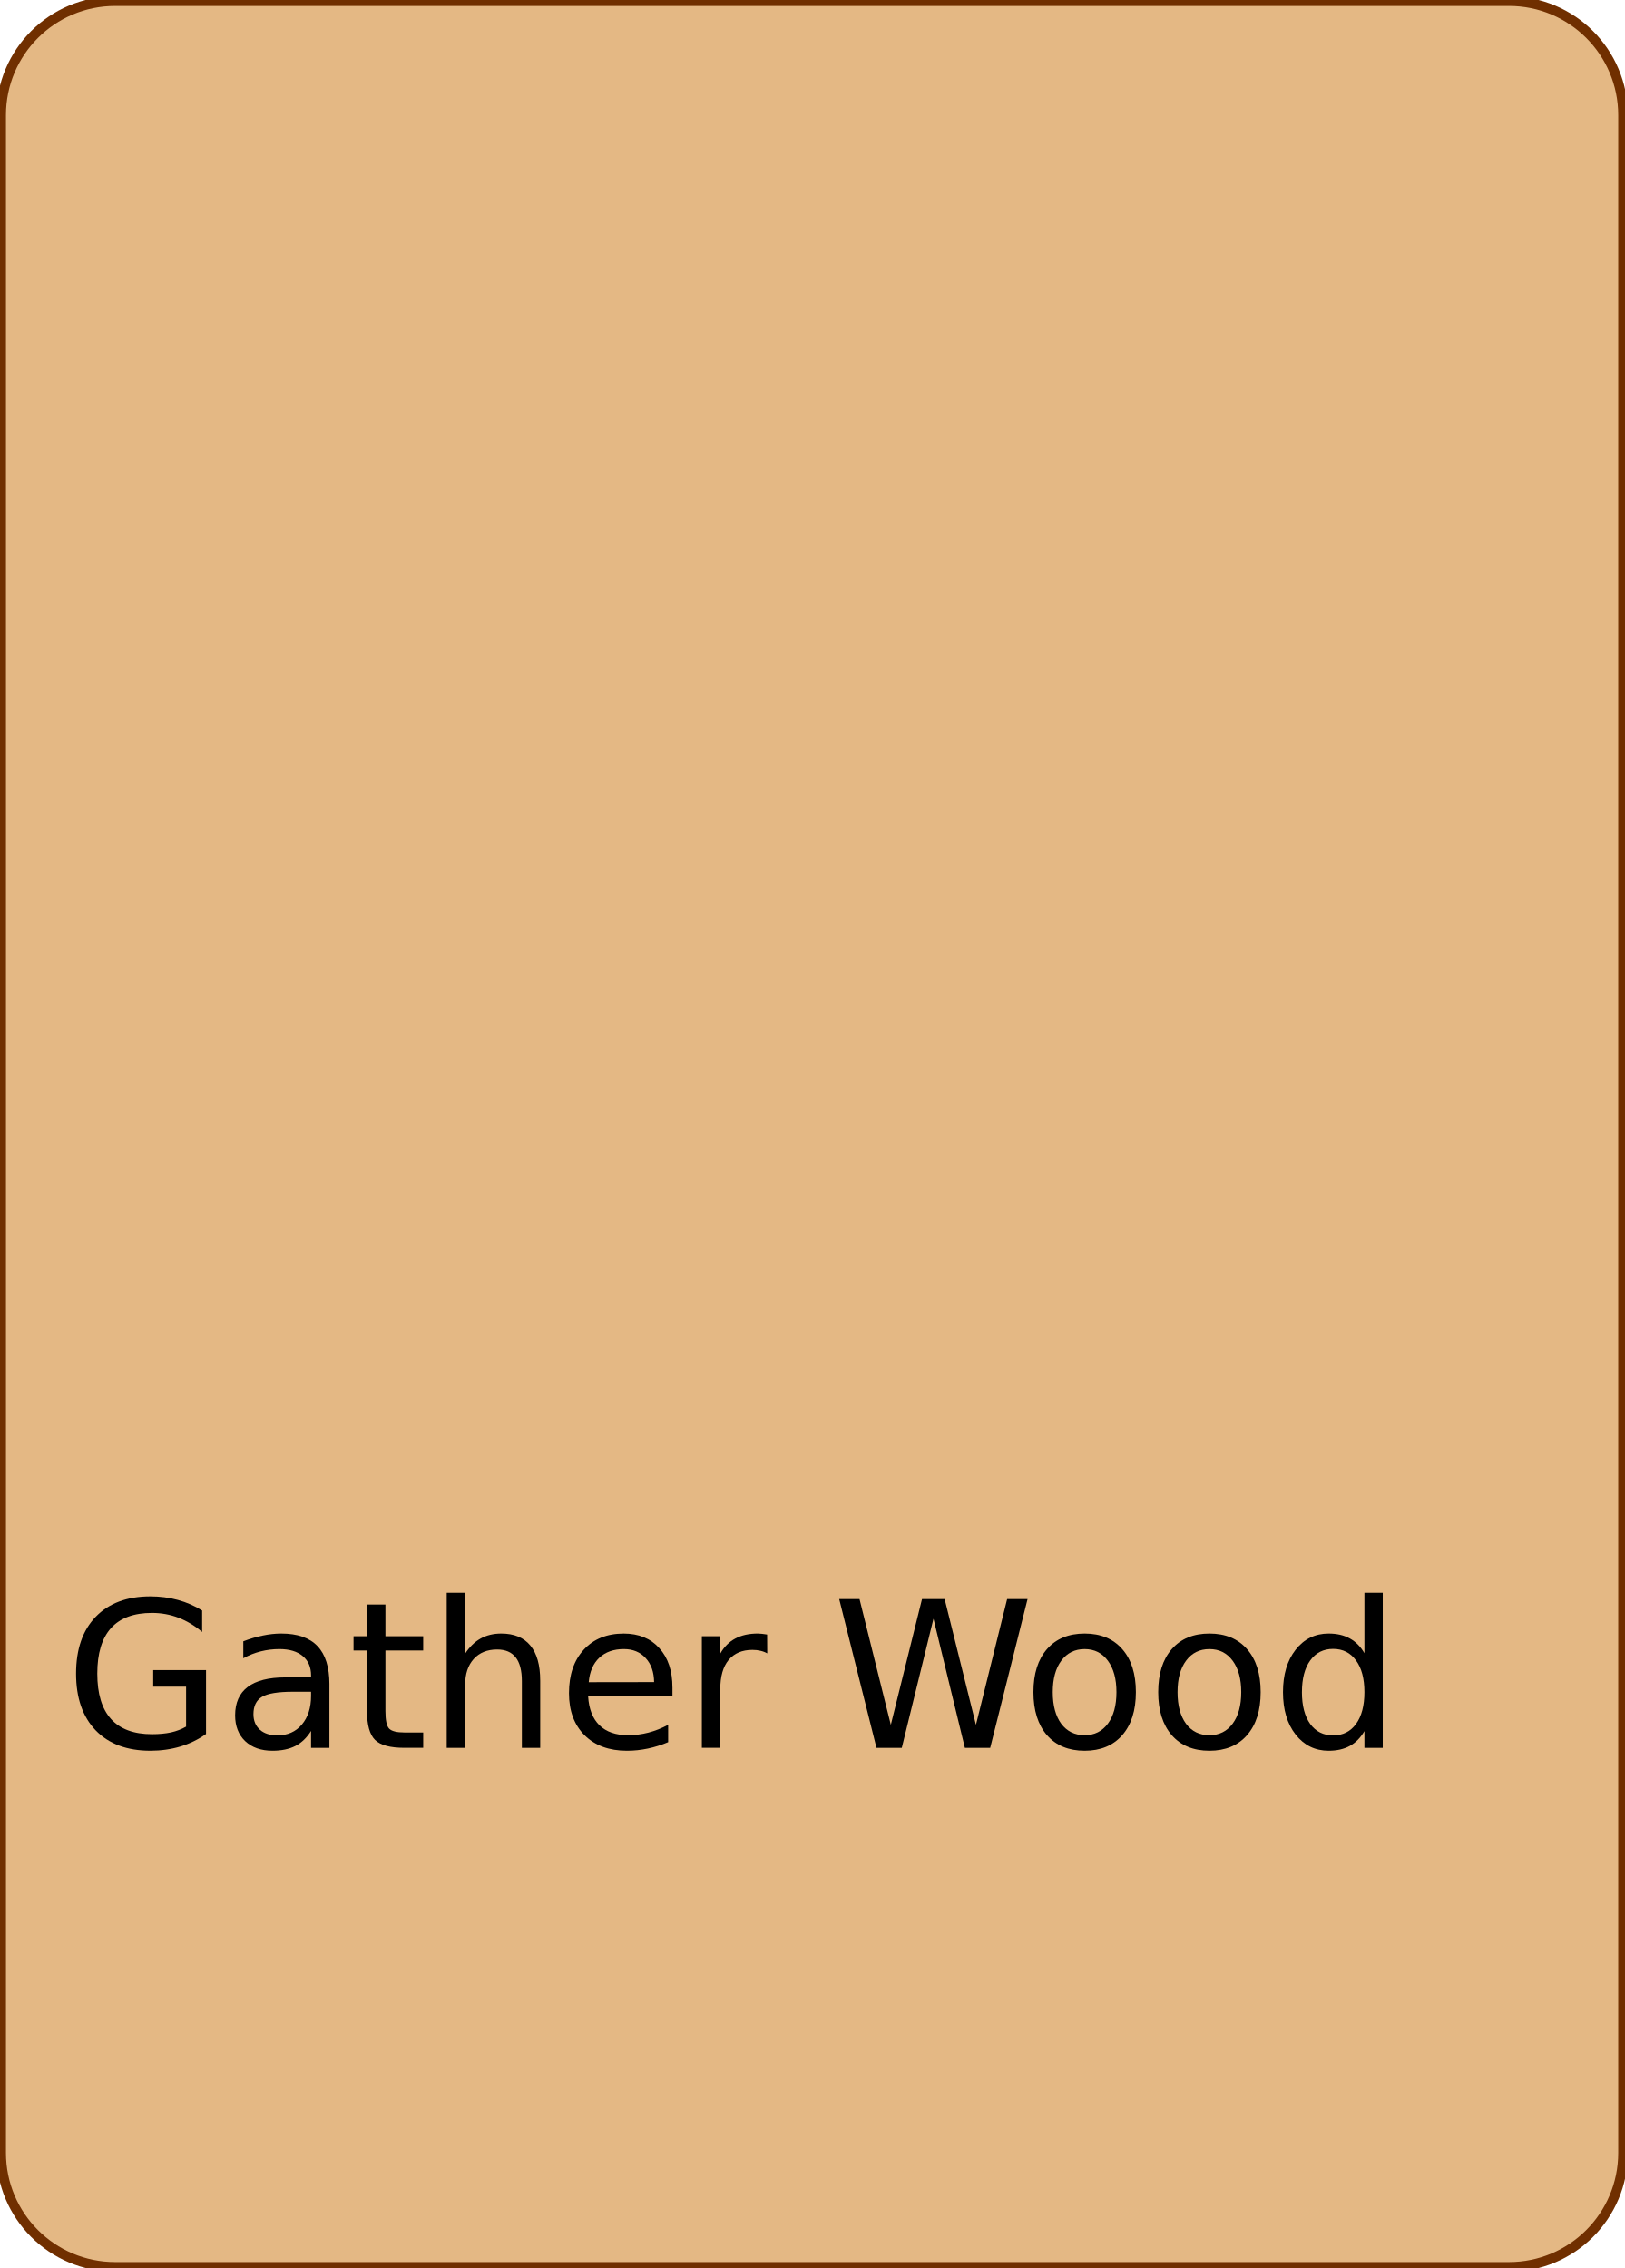
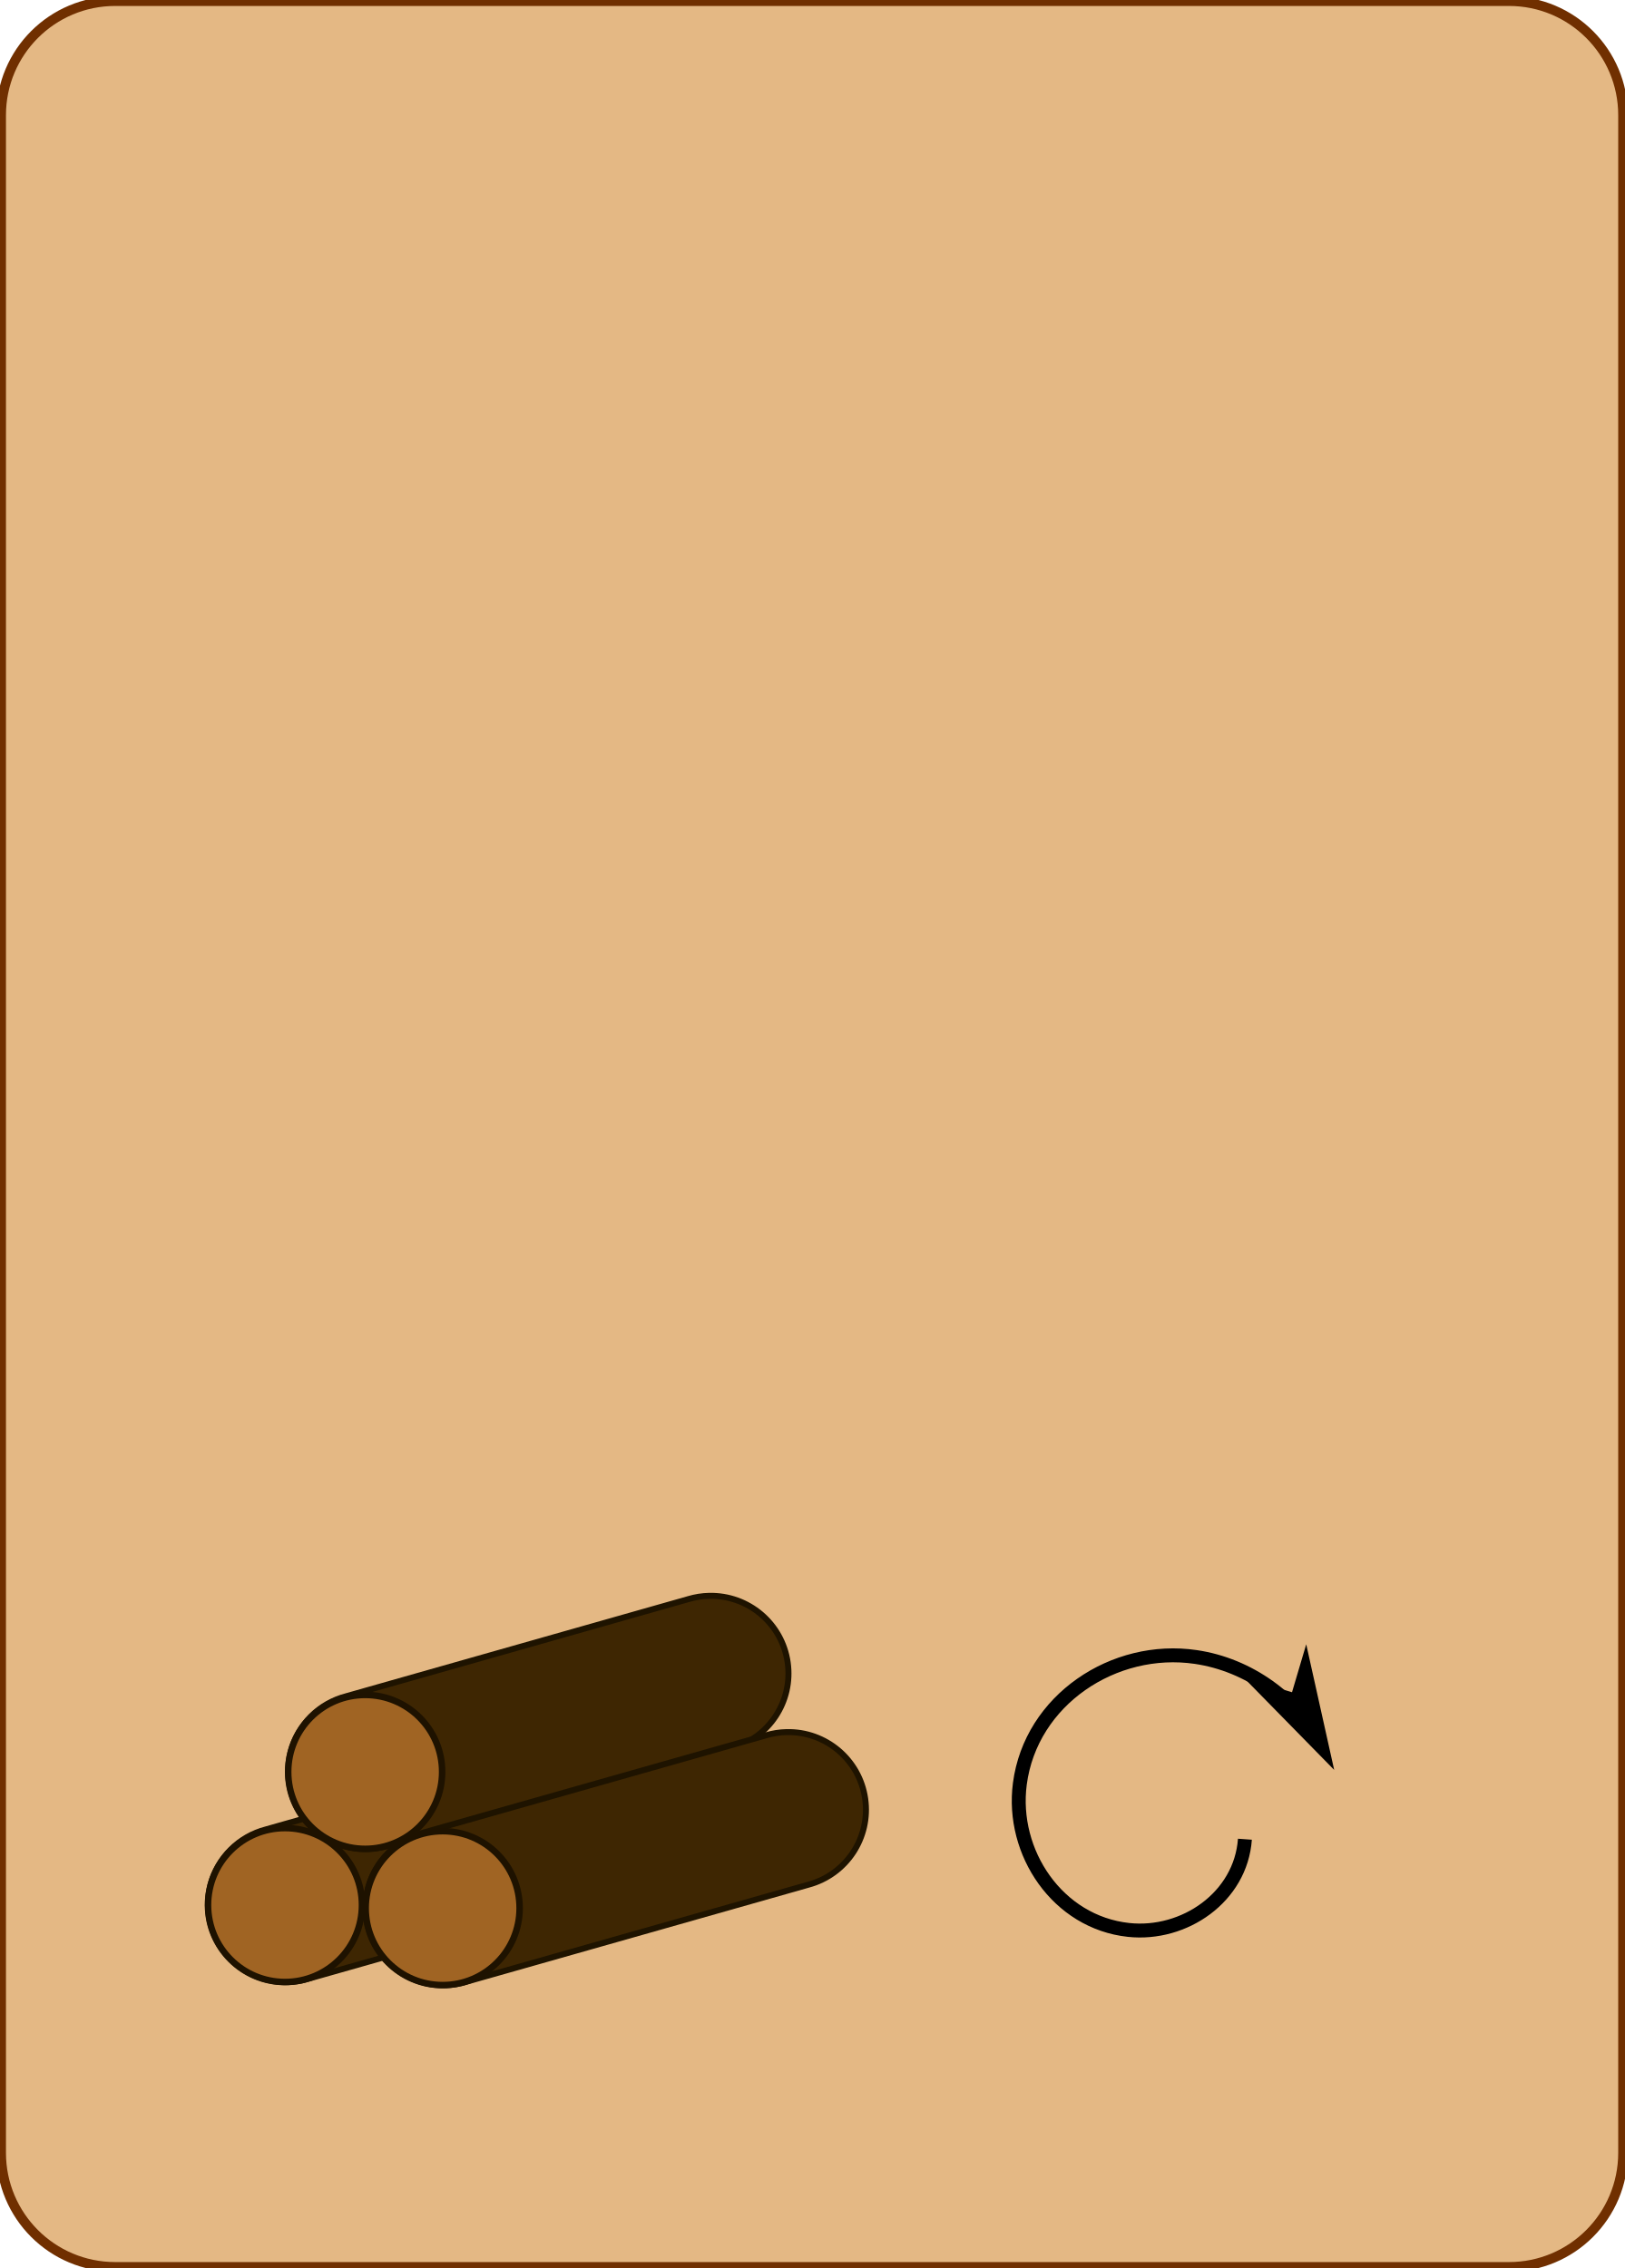
<svg xmlns="http://www.w3.org/2000/svg" xmlns:ns1="http://www.openswatchbook.org/uri/2009/osb" width="30.879mm" height="43.125mm" viewBox="0 0 109.413 152.805" id="svg2" version="1.1">
  <defs id="defs4">
    <linearGradient id="linearGradient5624" ns1:paint="solid">
      <stop style="stop-color:#0000ff;stop-opacity:1;" offset="0" id="stop5626" />
    </linearGradient>
+     <marker orient="auto" refY="0" refX="0" id="Arrow1Mend" style="overflow:visible">
+       <path id="path4113" d="M 0,0 5,-5 -12.5,0 5,5 Z" style="fill:#000000;fill-opacity:1;fill-rule:evenodd;stroke:#000000;stroke-width:1pt;stroke-opacity:1" transform="matrix(-0.4,0,0,-0.4,-4,0)" />
+     </marker>
  </defs>
  <g id="layer1" transform="translate(-15.53989,-15.91485)">
    <rect style="fill:#e4b884;fill-opacity:1;fill-rule:evenodd;stroke:#702f00;stroke-width:0.651;stroke-linecap:butt;stroke-linejoin:miter;stroke-opacity:1;stroke-miterlimit:4;stroke-dasharray:none" id="rect3336" width="109.261" height="152.654" x="15.616" y="15.991" ry="7.683" />
    <flowRoot xml:space="preserve" id="flowRoot4786" style="fill:black;stroke:none;stroke-opacity:1;stroke-width:1px;stroke-linejoin:miter;stroke-linecap:butt;fill-opacity:1;font-family:sans-serif;font-style:normal;font-weight:normal;font-size:16px;line-height:125%;letter-spacing:0px;word-spacing:0px;">
      <flowRegion id="flowRegion4788" style="font-size:16px;">
        <rect id="rect4790" width="108.929" height="31.071" x="3.929" y="116.564" style="font-size:16px;" />
      </flowRegion>
      <flowPara id="flowPara4792" />
    </flowRoot>
-     <g aria-label="Gather Wood" transform="matrix(0.9375,0,0,0.9375,15.53989,15.91485)" style="font-style:normal;font-weight:normal;font-size:14.667px;line-height:125%;font-family:sans-serif;letter-spacing:0px;word-spacing:0px;fill:#000000;fill-opacity:1;stroke:none;stroke-width:1px;stroke-linecap:butt;stroke-linejoin:miter;stroke-opacity:1" id="flowRoot4821">
-       <path d="m 13.372,124.086 v -2.872 h -2.363 v -1.189 h 3.796 v 4.59 q -0.838,0.594 -1.848,0.902 -1.01,0.301 -2.156,0.301 -2.507,0 -3.924,-1.461 -1.411,-1.468 -1.411,-4.082 0,-2.621 1.411,-4.082 1.418,-1.468 3.924,-1.468 1.046,0 1.984,0.258 0.945,0.258 1.74,0.759 v 1.54 q -0.802,-0.68 -1.704,-1.024 -0.902,-0.344 -1.898,-0.344 -1.962,0 -2.951,1.096 -0.981,1.096 -0.981,3.266 0,2.163 0.981,3.258 0.988,1.096 2.951,1.096 0.766,0 1.368,-0.129 0.602,-0.136 1.081,-0.415 z" style="" id="path6662" />
-       <path d="m 21.042,121.579 q -1.597,0 -2.213,0.365 -0.616,0.365 -0.616,1.246 0,0.702 0.458,1.117 0.465,0.408 1.26,0.408 1.096,0 1.755,-0.773 0.666,-0.781 0.666,-2.07 v -0.294 z m 2.628,-0.544 v 4.576 h -1.318 v -1.217 q -0.451,0.73 -1.124,1.081 -0.673,0.344 -1.647,0.344 -1.232,0 -1.962,-0.688 -0.723,-0.695 -0.723,-1.855 0,-1.354 0.902,-2.041 0.91,-0.688 2.707,-0.688 h 1.848 v -0.129 q 0,-0.909 -0.602,-1.404 -0.594,-0.501 -1.676,-0.501 -0.688,0 -1.339,0.165 -0.652,0.165 -1.253,0.494 v -1.217 q 0.723,-0.279 1.404,-0.415 0.68,-0.143 1.325,-0.143 1.74,0 2.6,0.902 0.859,0.902 0.859,2.736 z" style="" id="path6664" />
-       <path d="m 27.695,115.313 v 2.277 h 2.714 v 1.024 h -2.714 v 4.354 q 0,0.981 0.265,1.26 0.272,0.279 1.096,0.279 h 1.354 v 1.103 H 29.056 q -1.525,0 -2.105,-0.566 -0.58,-0.573 -0.58,-2.077 v -4.354 h -0.967 v -1.024 h 0.967 v -2.277 z" style="" id="path6666" />
-       <path d="m 38.817,120.77 v 4.841 h -1.318 v -4.798 q 0,-1.139 -0.444,-1.704 -0.444,-0.566 -1.332,-0.566 -1.067,0 -1.683,0.68 -0.616,0.68 -0.616,1.855 v 4.533 h -1.325 V 114.468 h 1.325 v 4.368 q 0.473,-0.723 1.11,-1.081 0.645,-0.358 1.482,-0.358 1.382,0 2.091,0.859 0.709,0.852 0.709,2.514 z" style="" id="path6668" />
-       <path d="m 48.32,121.271 v 0.645 h -6.059 q 0.086,1.361 0.816,2.077 0.738,0.709 2.048,0.709 0.759,0 1.468,-0.186 0.716,-0.186 1.418,-0.559 v 1.246 q -0.709,0.301 -1.454,0.458 -0.745,0.158 -1.511,0.158 -1.919,0 -3.044,-1.117 -1.117,-1.117 -1.117,-3.022 0,-1.969 1.06,-3.122 1.067,-1.16 2.872,-1.16 1.618,0 2.557,1.046 0.945,1.038 0.945,2.829 z m -1.318,-0.387 q -0.014,-1.081 -0.609,-1.726 -0.587,-0.645 -1.561,-0.645 -1.103,0 -1.769,0.623 -0.659,0.623 -0.759,1.755 z" style="" id="path6670" />
-       <path d="m 55.131,118.822 q -0.222,-0.129 -0.487,-0.186 -0.258,-0.065 -0.573,-0.065 -1.117,0 -1.719,0.73 -0.594,0.723 -0.594,2.084 v 4.225 h -1.325 v -8.021 h 1.325 v 1.246 q 0.415,-0.73 1.081,-1.081 0.666,-0.358 1.618,-0.358 0.136,0 0.301,0.021 0.165,0.014 0.365,0.05 z" style="" id="path6672" />
-       <path d="m 60.301,114.919 h 1.461 l 2.249,9.038 2.242,-9.038 h 1.626 l 2.249,9.038 2.242,-9.038 h 1.468 l -2.686,10.692 h -1.819 l -2.256,-9.281 -2.277,9.281 h -1.819 z" style="" id="path6674" />
-       <path d="m 77.94,118.514 q -1.06,0 -1.676,0.831 -0.616,0.824 -0.616,2.263 0,1.439 0.609,2.27 0.616,0.824 1.683,0.824 1.053,0 1.669,-0.831 0.616,-0.831 0.616,-2.263 0,-1.425 -0.616,-2.256 -0.616,-0.838 -1.669,-0.838 z m 0,-1.117 q 1.719,0 2.7,1.117 0.981,1.117 0.981,3.094 0,1.969 -0.981,3.094 -0.981,1.117 -2.7,1.117 -1.726,0 -2.707,-1.117 -0.974,-1.124 -0.974,-3.094 0,-1.977 0.974,-3.094 0.981,-1.117 2.707,-1.117 z" style="" id="path6676" />
-       <path d="m 86.906,118.514 q -1.06,0 -1.676,0.831 -0.616,0.824 -0.616,2.263 0,1.439 0.609,2.27 0.616,0.824 1.683,0.824 1.053,0 1.669,-0.831 0.616,-0.831 0.616,-2.263 0,-1.425 -0.616,-2.256 -0.616,-0.838 -1.669,-0.838 z m 0,-1.117 q 1.719,0 2.7,1.117 0.981,1.117 0.981,3.094 0,1.969 -0.981,3.094 -0.981,1.117 -2.7,1.117 -1.726,0 -2.707,-1.117 -0.974,-1.124 -0.974,-3.094 0,-1.977 0.974,-3.094 0.981,-1.117 2.707,-1.117 z" style="" id="path6678" />
-       <path d="m 98.042,118.808 v -4.34 h 1.318 v 11.143 H 98.042 v -1.203 q -0.415,0.716 -1.053,1.067 -0.63,0.344 -1.518,0.344 -1.454,0 -2.37,-1.16 -0.91,-1.16 -0.91,-3.051 0,-1.891 0.91,-3.051 0.917,-1.16 2.37,-1.16 0.888,0 1.518,0.351 0.637,0.344 1.053,1.06 z m -4.49,2.8 q 0,1.454 0.594,2.285 0.602,0.824 1.647,0.824 1.046,0 1.647,-0.824 0.602,-0.831 0.602,-2.285 0,-1.454 -0.602,-2.277 Q 96.839,118.5 95.794,118.5 q -1.046,0 -1.647,0.831 -0.594,0.824 -0.594,2.277 z" style="" id="path6680" />
+     <path style="fill:none;fill-rule:evenodd;stroke:#000000;stroke-width:0.938;stroke-linecap:butt;stroke-linejoin:miter;stroke-miterlimit:0.4;stroke-dasharray:none;stroke-opacity:1;marker-end:url(#Arrow1Mend)" id="path7186" d="m 99.404,139.831 c -0.277,3.906 -4.088,6.513 -7.834,6.112 -4.784,-0.512 -7.934,-5.217 -7.328,-9.844 0.741,-5.661 6.347,-9.358 11.855,-8.545 3.577,0.528 6.721,2.817 8.439,5.982" />
+     <g id="g13583" transform="matrix(0.3801229,0,0,0.3801229,-22.6795,88.47713)">
+       <g id="g5375" transform="matrix(3.543307,0,0,3.543307,-128.442,-309.7945)">
+         <path style="color:#000000;font-style:normal;font-variant:normal;font-weight:normal;font-stretch:normal;font-size:medium;line-height:normal;font-family:sans-serif;font-variant-ligatures:normal;font-variant-position:normal;font-variant-caps:normal;font-variant-numeric:normal;font-variant-alternates:normal;font-feature-settings:normal;text-indent:0;text-align:start;text-decoration:none;text-decoration-line:none;text-decoration-style:solid;text-decoration-color:#000000;letter-spacing:normal;word-spacing:normal;text-transform:none;writing-mode:lr-tb;direction:ltr;text-orientation:mixed;dominant-baseline:auto;baseline-shift:baseline;text-anchor:start;white-space:normal;shape-padding:0;clip-rule:nonzero;display:inline;overflow:visible;visibility:visible;opacity:1;isolation:auto;mix-blend-mode:normal;color-interpolation:sRGB;color-interpolation-filters:linearRGB;solid-color:#000000;solid-opacity:1;vector-effect:none;fill:#3e2602;fill-opacity:1;fill-rule:evenodd;stroke:#1e1300;stroke-width:0.3;stroke-linecap:round;stroke-linejoin:miter;stroke-miterlimit:4;stroke-dasharray:none;stroke-dashoffset:0;stroke-opacity:1;color-rendering:auto;image-rendering:auto;shape-rendering:auto;text-rendering:auto;enable-background:accumulate" d="m 96.082,120.045 a 3.883,3.883 0 0 0 -1.031,0.162 L 77.938,125.066 a 3.883,3.883 0 1 0 2.119,7.469 l 17.115,-4.857 a 3.883,3.883 0 0 0 -1.09,-7.633 z" id="path4518" />
+         <circle style="opacity:1;fill:#a06423;fill-opacity:1;stroke:#1e1200;stroke-width:0.326;stroke-linecap:round;stroke-miterlimit:4;stroke-dasharray:none;stroke-opacity:1" id="path4532" cx="78.879" cy="128.851" r="3.85" />
+       </g>
+       <g id="g5375-2" transform="matrix(3.543307,0,0,3.543307,-114.2345,-333.3937)">
+         <path style="color:#000000;font-style:normal;font-variant:normal;font-weight:normal;font-stretch:normal;font-size:medium;line-height:normal;font-family:sans-serif;font-variant-ligatures:normal;font-variant-position:normal;font-variant-caps:normal;font-variant-numeric:normal;font-variant-alternates:normal;font-feature-settings:normal;text-indent:0;text-align:start;text-decoration:none;text-decoration-line:none;text-decoration-style:solid;text-decoration-color:#000000;letter-spacing:normal;word-spacing:normal;text-transform:none;writing-mode:lr-tb;direction:ltr;text-orientation:mixed;dominant-baseline:auto;baseline-shift:baseline;text-anchor:start;white-space:normal;shape-padding:0;clip-rule:nonzero;display:inline;overflow:visible;visibility:visible;opacity:1;isolation:auto;mix-blend-mode:normal;color-interpolation:sRGB;color-interpolation-filters:linearRGB;solid-color:#000000;solid-opacity:1;vector-effect:none;fill:#3e2602;fill-opacity:1;fill-rule:evenodd;stroke:#1e1300;stroke-width:0.3;stroke-linecap:round;stroke-linejoin:miter;stroke-miterlimit:4;stroke-dasharray:none;stroke-dashoffset:0;stroke-opacity:1;color-rendering:auto;image-rendering:auto;shape-rendering:auto;text-rendering:auto;enable-background:accumulate" d="m 96.082,120.045 a 3.883,3.883 0 0 0 -1.031,0.162 L 77.938,125.066 a 3.883,3.883 0 1 0 2.119,7.469 l 17.115,-4.857 a 3.883,3.883 0 0 0 -1.09,-7.633 z" id="path4518-6" />
+         <circle style="opacity:1;fill:#a06423;fill-opacity:1;stroke:#1e1200;stroke-width:0.326;stroke-linecap:round;stroke-miterlimit:4;stroke-dasharray:none;stroke-opacity:1" id="path4532-1" cx="78.879" cy="128.851" r="3.85" />
+       </g>
+       <g id="g5375-6" transform="matrix(3.543307,0,0,3.543307,-100.5027,-309.2447)">
+         <path style="color:#000000;font-style:normal;font-variant:normal;font-weight:normal;font-stretch:normal;font-size:medium;line-height:normal;font-family:sans-serif;font-variant-ligatures:normal;font-variant-position:normal;font-variant-caps:normal;font-variant-numeric:normal;font-variant-alternates:normal;font-feature-settings:normal;text-indent:0;text-align:start;text-decoration:none;text-decoration-line:none;text-decoration-style:solid;text-decoration-color:#000000;letter-spacing:normal;word-spacing:normal;text-transform:none;writing-mode:lr-tb;direction:ltr;text-orientation:mixed;dominant-baseline:auto;baseline-shift:baseline;text-anchor:start;white-space:normal;shape-padding:0;clip-rule:nonzero;display:inline;overflow:visible;visibility:visible;opacity:1;isolation:auto;mix-blend-mode:normal;color-interpolation:sRGB;color-interpolation-filters:linearRGB;solid-color:#000000;solid-opacity:1;vector-effect:none;fill:#3e2602;fill-opacity:1;fill-rule:evenodd;stroke:#1e1300;stroke-width:0.3;stroke-linecap:round;stroke-linejoin:miter;stroke-miterlimit:4;stroke-dasharray:none;stroke-dashoffset:0;stroke-opacity:1;color-rendering:auto;image-rendering:auto;shape-rendering:auto;text-rendering:auto;enable-background:accumulate" d="m 96.082,120.045 a 3.883,3.883 0 0 0 -1.031,0.162 L 77.938,125.066 a 3.883,3.883 0 1 0 2.119,7.469 l 17.115,-4.857 a 3.883,3.883 0 0 0 -1.09,-7.633 z" id="path4518-0" />
+         <circle style="opacity:1;fill:#a06423;fill-opacity:1;stroke:#1e1200;stroke-width:0.326;stroke-linecap:round;stroke-miterlimit:4;stroke-dasharray:none;stroke-opacity:1" id="path4532-6" cx="78.879" cy="128.851" r="3.85" />
+       </g>
    </g>
  </g>
</svg>
